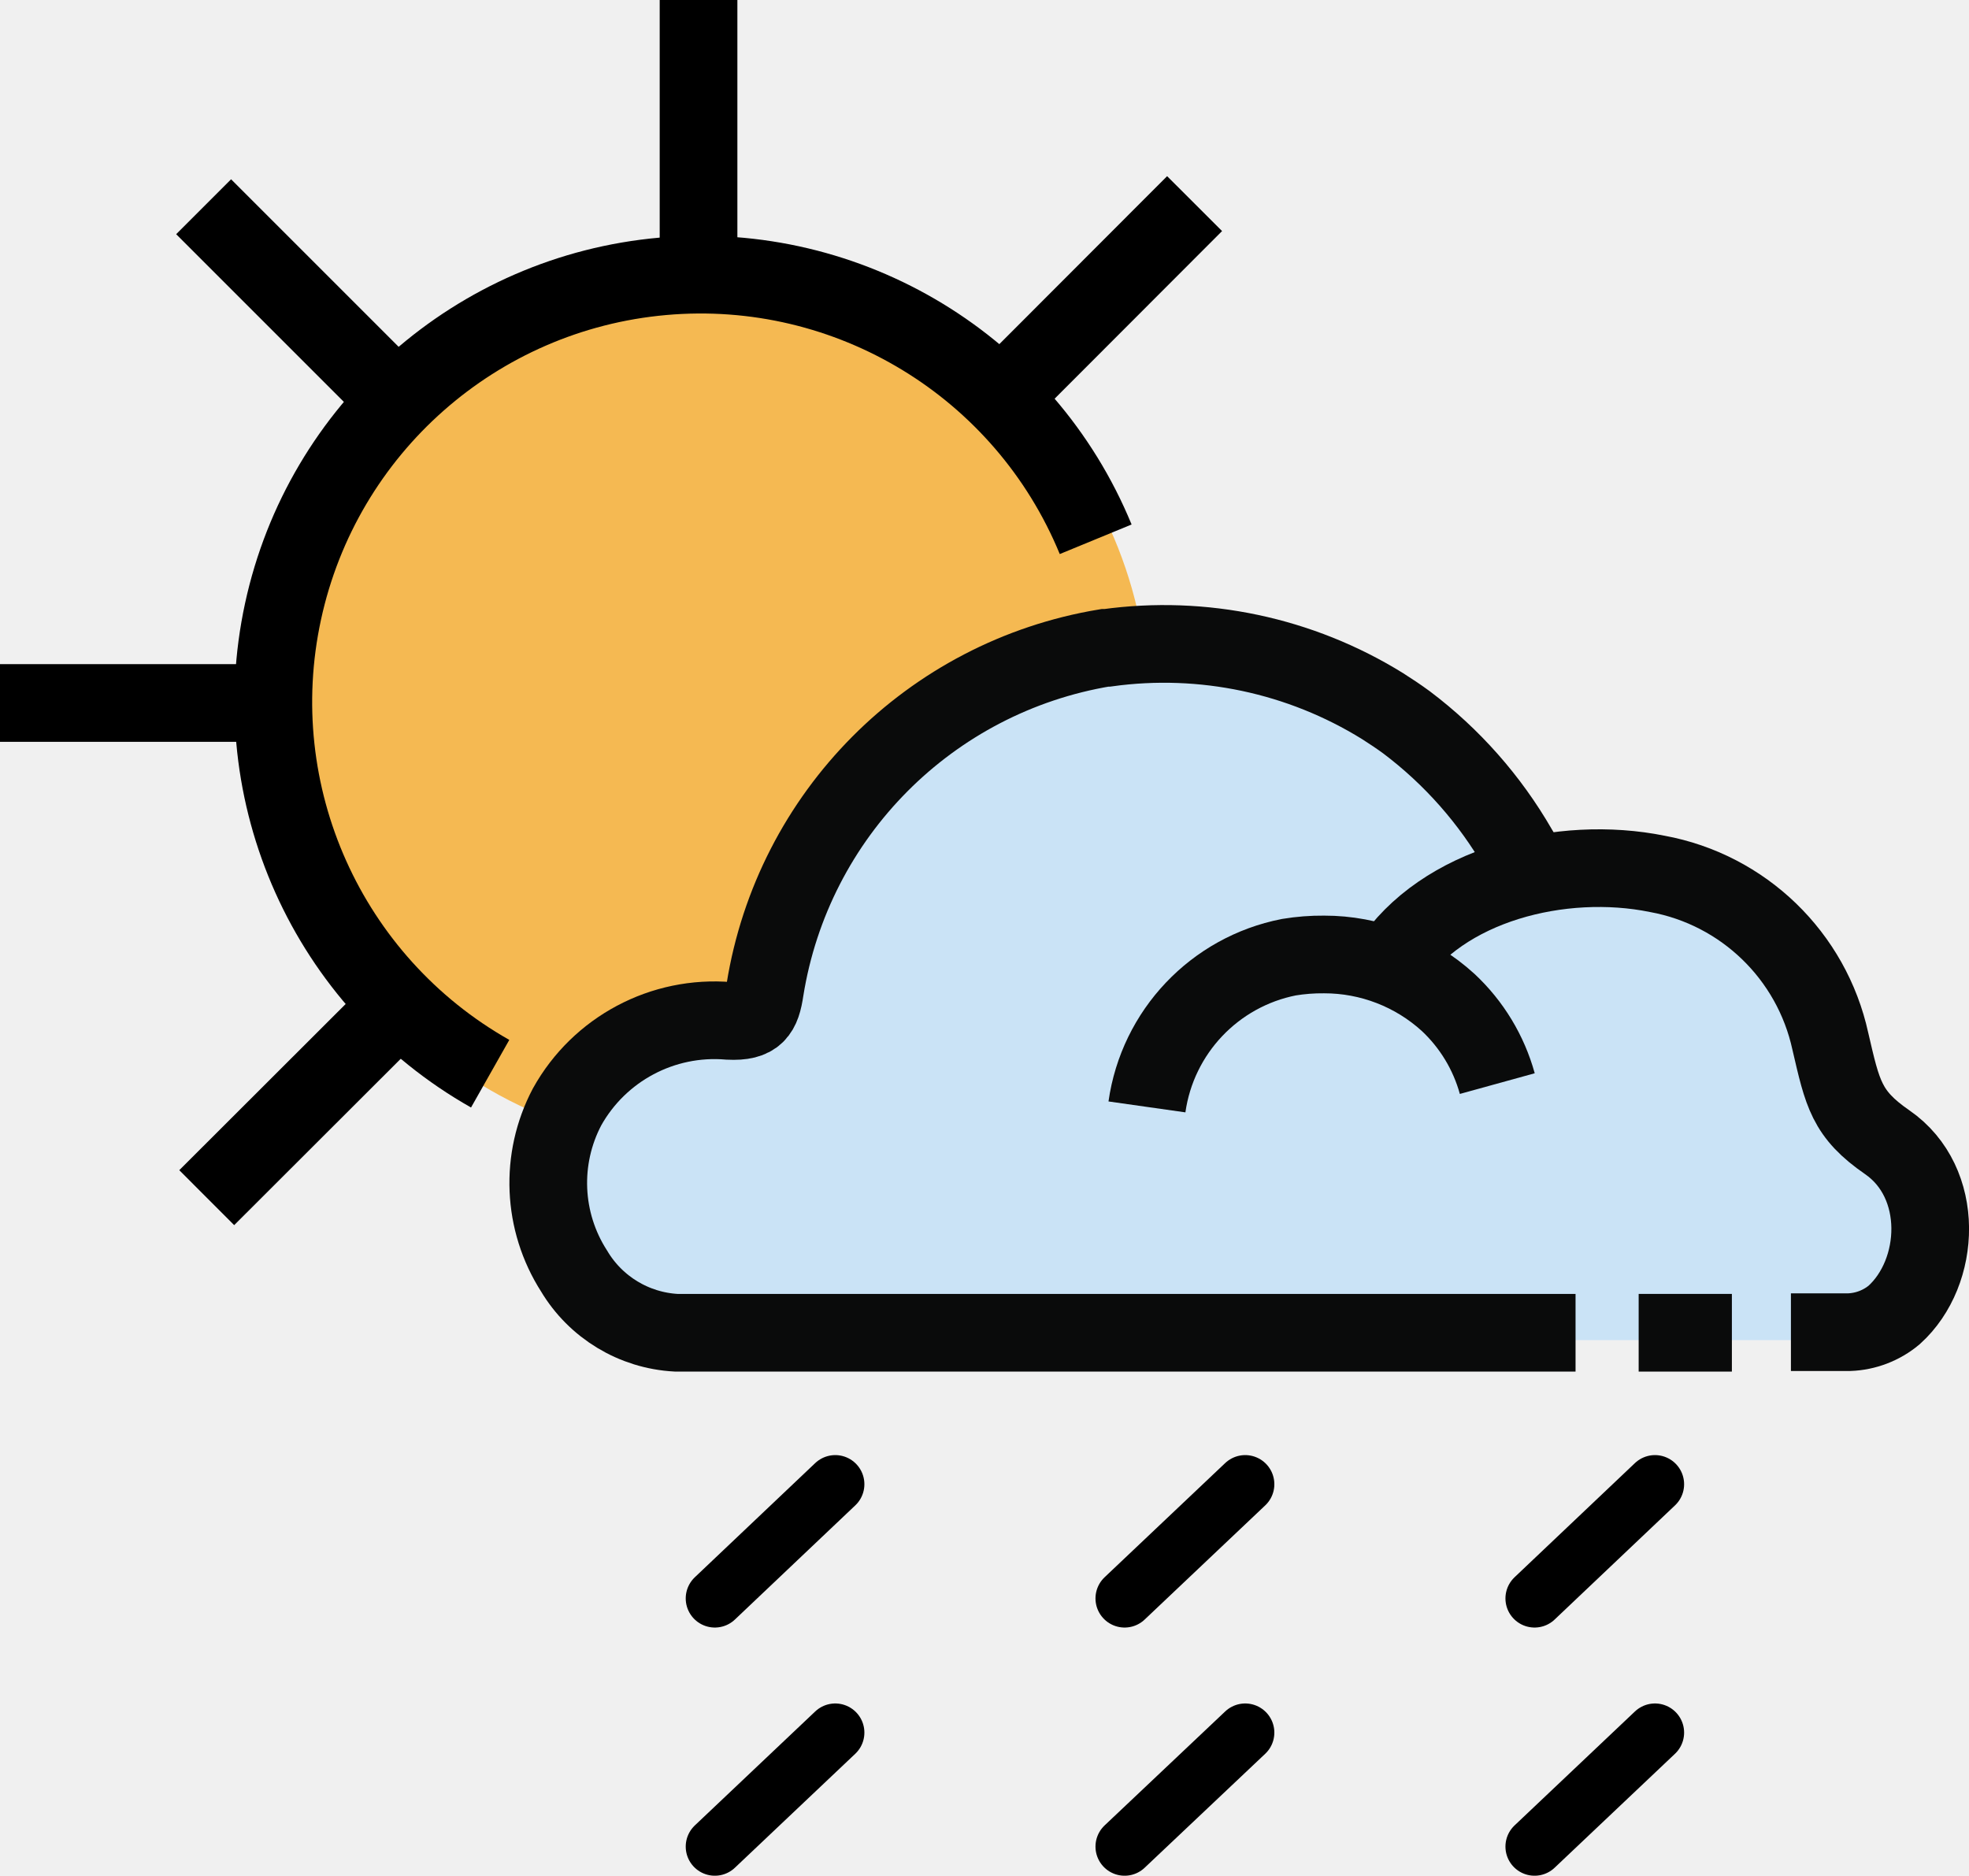
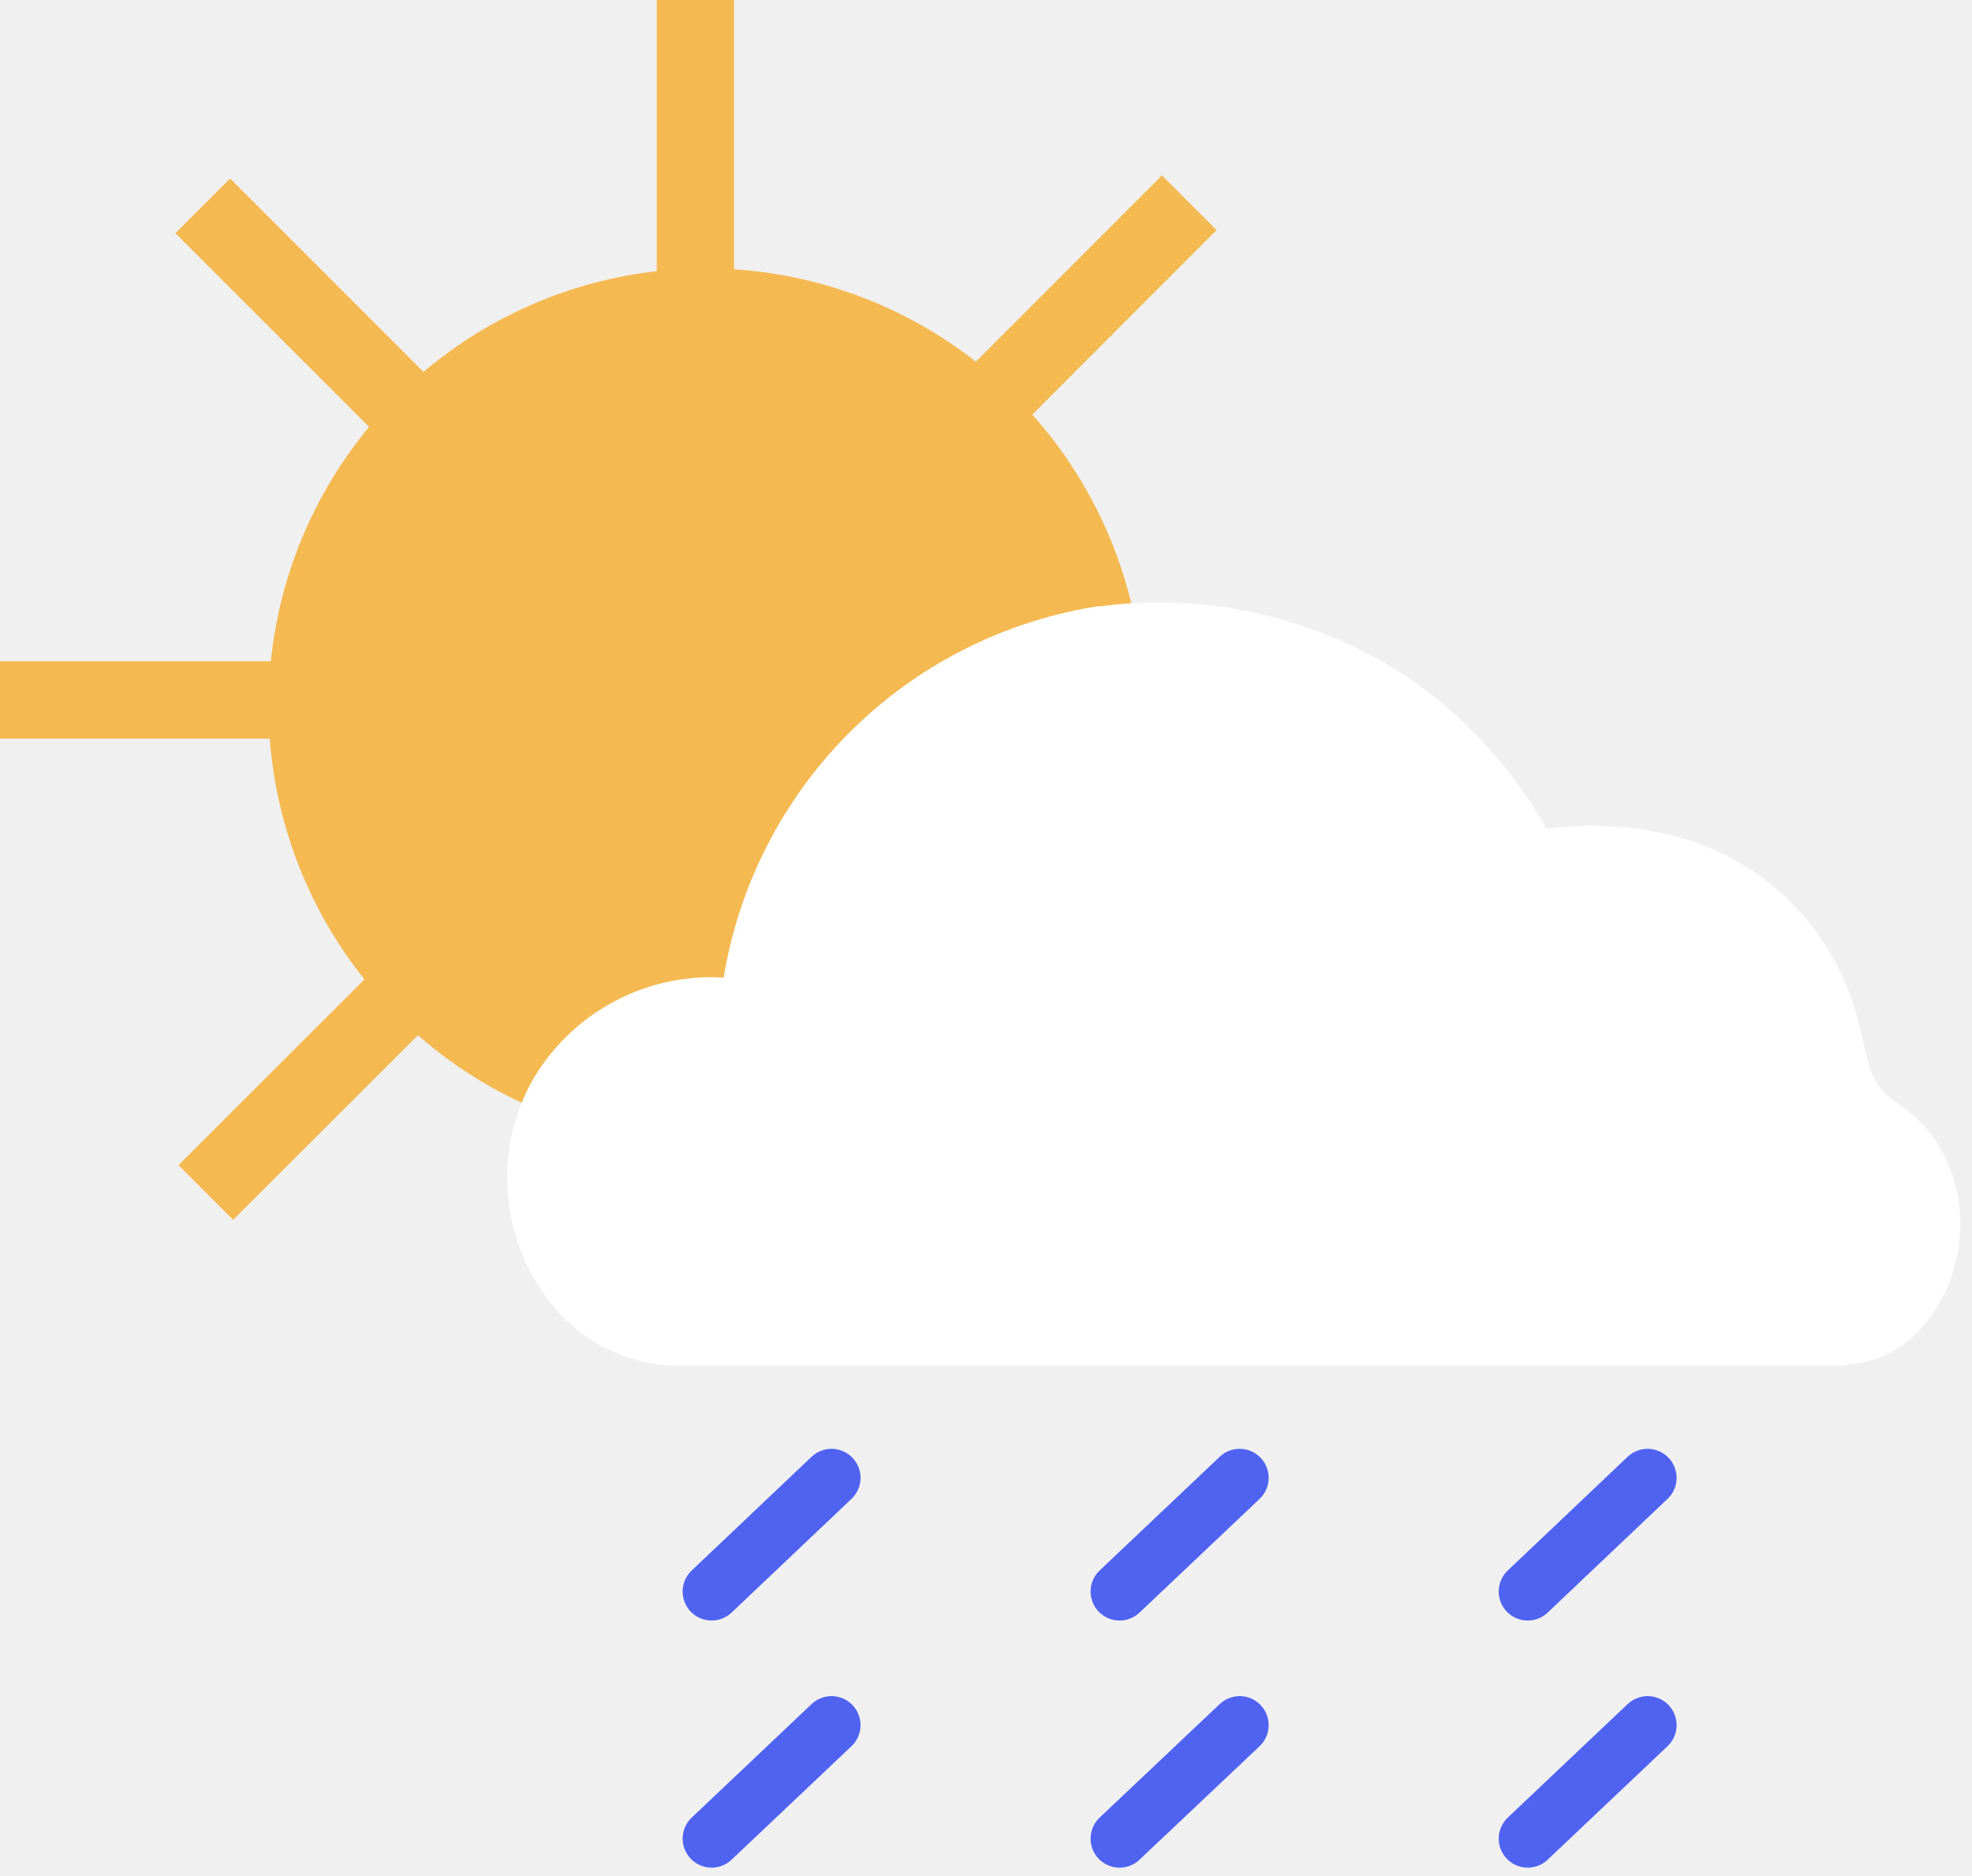
- <svg xmlns="http://www.w3.org/2000/svg" viewBox="0 0 101.39 96.59">
+ <svg xmlns="http://www.w3.org/2000/svg" width="102" height="97" viewBox="0 0 102 97" fill="none">
+   <g clip-path="url(#clip0_3428_1206)">
+     <path d="M36.52 13.88C32.044 13.88 27.668 15.207 23.947 17.694C20.225 20.181 17.324 23.716 15.612 27.852C13.899 31.988 13.452 36.538 14.326 40.928C15.2 45.319 17.356 49.351 20.522 52.515C23.688 55.68 27.721 57.834 32.111 58.706C36.502 59.578 41.052 59.129 45.187 57.414C49.322 55.7 52.856 52.798 55.341 49.075C57.827 45.352 59.152 40.976 59.15 36.5C59.142 30.501 56.755 24.751 52.513 20.51C48.27 16.27 42.519 13.885 36.52 13.88V13.88Z" fill="#F5B952" />
+     <path d="M81.1 69H34.7C33.628 68.94 32.586 68.618 31.668 68.062C30.749 67.506 29.98 66.733 29.43 65.81C28.62 64.551 28.16 63.099 28.096 61.604C28.033 60.108 28.369 58.623 29.07 57.3C29.889 55.837 31.112 54.641 32.593 53.855C34.074 53.07 35.75 52.728 37.42 52.87C38.82 52.94 39.11 52.43 39.28 51.27C39.992 46.869 42.068 42.802 45.215 39.644C48.362 36.486 52.421 34.397 56.82 33.67H56.93C61.872 32.988 66.896 34.049 71.14 36.67C71.55 36.93 71.97 37.21 72.38 37.52C74.713 39.275 76.671 41.478 78.14 44L78.81 45.14" fill="white" />
+     <path d="M59 57.29C59.266 55.401 60.113 53.641 61.425 52.255C62.737 50.87 64.448 49.928 66.32 49.56C66.919 49.467 67.524 49.42 68.13 49.42C70.498 49.418 72.781 50.303 74.53 51.9C75.754 53.046 76.634 54.511 77.07 56.13" fill="white" />
+     <path d="M71.52 50C74.21 45.86 80.38 44.33 85.31 45.35C87.488 45.745 89.5 46.778 91.09 48.318C92.68 49.858 93.776 51.836 94.24 54C94.87 56.72 95.07 57.76 97.18 59.22C100.18 61.29 99.96 65.92 97.53 68.12C96.877 68.666 96.061 68.979 95.21 69.01H79.21" fill="white" />
+     <path d="M85.22 89.22L79.02 95.09" stroke="#5063F0" stroke-width="3" stroke-miterlimit="10" stroke-linecap="round" />
+     <path d="M43.01 89.22L36.81 95.09" stroke="#5063F0" stroke-width="3" stroke-miterlimit="10" stroke-linecap="round" />
+     <path d="M64.12 89.22L57.91 95.09" stroke="#5063F0" stroke-width="3" stroke-miterlimit="10" stroke-linecap="round" />
+     <path d="M85.22 76.43L79.02 82.31" stroke="#5063F0" stroke-width="3" stroke-miterlimit="10" stroke-linecap="round" />
+     <path d="M43.01 76.43L36.81 82.31" stroke="#5063F0" stroke-width="3" stroke-miterlimit="10" stroke-linecap="round" />
+     <path d="M64.12 76.43L57.91 82.31" stroke="#5063F0" stroke-width="3" stroke-miterlimit="10" stroke-linecap="round" />
+     <path d="M35.97 14.01V2" stroke="#F5B952" stroke-width="4" stroke-miterlimit="10" stroke-linecap="square" />
+     <path d="M14.01 36.2H2" stroke="#F5B952" stroke-width="4" stroke-miterlimit="10" stroke-linecap="square" />
+     <path d="M20.4 20.56L11.9 12.06" stroke="#F5B952" stroke-width="4" stroke-miterlimit="10" stroke-linecap="square" />
+     <path d="M51.61 20.4L60.1 11.9" stroke="#F5B952" stroke-width="4" stroke-miterlimit="10" stroke-linecap="square" />
+     <path d="M20.56 51.77L12.06 60.26" stroke="#F5B952" stroke-width="4" stroke-miterlimit="10" stroke-linecap="square" />
+     <path d="M95.5 68.63H34.82C33.75 68.572 32.71 68.252 31.793 67.698C30.875 67.143 30.108 66.371 29.56 65.45C28.758 64.199 28.302 62.758 28.239 61.273C28.176 59.789 28.508 58.314 29.2 57C30.015 55.538 31.234 54.342 32.712 53.556C34.189 52.77 35.862 52.428 37.53 52.57C38.93 52.64 39.22 52.13 39.39 50.97C40.095 46.57 42.165 42.502 45.307 39.343C48.449 36.183 52.504 34.09 56.9 33.36H57.01C61.942 32.678 66.957 33.739 71.19 36.36C71.6 36.62 72.02 36.9 72.43 37.2C74.765 38.961 76.721 41.175 78.18 43.71L78.85 44.84" fill="white" />
+     <path d="M95.5 68.63H34.82C33.75 68.572 32.71 68.252 31.793 67.698C30.875 67.143 30.108 66.371 29.56 65.45C28.758 64.199 28.302 62.758 28.239 61.273C28.176 59.789 28.508 58.314 29.2 57C30.015 55.538 31.234 54.342 32.712 53.556C34.189 52.77 35.862 52.428 37.53 52.57C38.93 52.64 39.22 52.13 39.39 50.97C40.095 46.57 42.165 42.502 45.307 39.343C48.449 36.183 52.504 34.09 56.9 33.36H57.01C61.942 32.678 66.957 33.739 71.19 36.36C71.6 36.62 72.02 36.9 72.43 37.2C74.765 38.961 76.721 41.175 78.18 43.71L78.85 44.84" stroke="white" stroke-width="4" stroke-miterlimit="10" />
+     <path d="M59.06 57C59.327 55.115 60.175 53.36 61.485 51.979C62.795 50.597 64.502 49.657 66.37 49.29C66.968 49.191 67.574 49.145 68.18 49.15C70.544 49.147 72.823 50.028 74.57 51.62C75.783 52.754 76.658 54.2 77.1 55.8" fill="white" />
+     <path d="M59.06 57C59.327 55.115 60.175 53.36 61.485 51.979C62.795 50.597 64.502 49.657 66.37 49.29C66.968 49.191 67.574 49.145 68.18 49.15C70.544 49.147 72.823 50.028 74.57 51.62C75.783 52.754 76.658 54.2 77.1 55.8" stroke="white" stroke-width="4" stroke-miterlimit="10" />
+     <path d="M71.57 49.67C74.25 45.54 80.41 44 85.34 45C87.509 45.399 89.512 46.43 91.098 47.963C92.683 49.497 93.78 51.465 94.25 53.62C94.88 56.33 95.08 57.37 97.18 58.82C100.18 60.89 99.96 65.52 97.54 67.71C96.887 68.256 96.071 68.569 95.22 68.6H92.22" fill="white" />
+     <path d="M71.57 49.67C74.25 45.54 80.41 44 85.34 45C87.509 45.399 89.512 46.43 91.098 47.963C92.683 49.497 93.78 51.465 94.25 53.62C94.88 56.33 95.08 57.37 97.18 58.82C100.18 60.89 99.96 65.52 97.54 67.71C96.887 68.256 96.071 68.569 95.22 68.6H92.22" stroke="white" stroke-width="4" stroke-miterlimit="10" />
+   </g>
  <defs>
-     <style>.cls-1{fill:#f5b952;}.cls-2{fill:#cae3f6;}.cls-3,.cls-4,.cls-5,.cls-6{fill:none;stroke-miterlimit:10;}.cls-3,.cls-4,.cls-5{stroke:#000;}.cls-3{stroke-linecap:round;stroke-width:3px;}.cls-4,.cls-5,.cls-6{stroke-width:4px;}.cls-5{stroke-linecap:square;}.cls-6{stroke:#0a0b0b;}</style>
+     <clipPath id="clip0_3428_1206">
+       <rect width="101.39" height="96.59" fill="white" />
+     </clipPath>
  </defs>
-   <g id="Layer_2" data-name="Layer 2">
-     <g id="Layer_1-2" data-name="Layer 1">
-       <path class="cls-1" d="M36.52,13.88A22.63,22.63,0,1,0,59.15,36.5,22.65,22.65,0,0,0,36.52,13.88Z" />
-       <path class="cls-2" d="M81.1,69H34.7a6.56,6.56,0,0,1-5.27-3.19,8.43,8.43,0,0,1-.36-8.51,8.72,8.72,0,0,1,8.35-4.43c1.4.07,1.69-.44,1.86-1.6a21.28,21.28,0,0,1,17.54-17.6l.11,0a21.46,21.46,0,0,1,14.21,3c.41.26.83.54,1.24.85A21.91,21.91,0,0,1,78.14,44l.67,1.14" />
-       <path class="cls-2" d="M59,57.29a9.18,9.18,0,0,1,7.32-7.73,11.75,11.75,0,0,1,1.81-.14,9.48,9.48,0,0,1,6.4,2.48,9,9,0,0,1,2.54,4.23" />
-       <path class="cls-2" d="M71.52,50c2.69-4.14,8.86-5.67,13.79-4.65A11.17,11.17,0,0,1,94.24,54c.63,2.72.83,3.76,2.94,5.22,3,2.07,2.78,6.7.35,8.9a3.83,3.83,0,0,1-2.32.89h-16" />
-       <line class="cls-2" x1="84.35" y1="68.99" x2="89.16" y2="68.99" />
-       <line class="cls-3" x1="85.22" y1="89.22" x2="79.02" y2="95.09" />
-       <line class="cls-3" x1="43.01" y1="89.22" x2="36.81" y2="95.09" />
-       <line class="cls-3" x1="64.12" y1="89.22" x2="57.91" y2="95.09" />
-       <line class="cls-3" x1="85.22" y1="76.43" x2="79.02" y2="82.31" />
-       <line class="cls-3" x1="43.01" y1="76.43" x2="36.81" y2="82.31" />
-       <line class="cls-3" x1="64.12" y1="76.43" x2="57.91" y2="82.31" />
-       <path class="cls-4" d="M56.42,27.77A22,22,0,1,0,25.24,55.29" />
-       <line class="cls-5" x1="35.97" y1="14.01" x2="35.97" y2="2" />
-       <line class="cls-5" x1="14.01" y1="36.2" x2="2" y2="36.2" />
-       <line class="cls-5" x1="20.4" y1="20.56" x2="11.9" y2="12.06" />
-       <line class="cls-5" x1="51.61" y1="20.4" x2="60.1" y2="11.9" />
-       <line class="cls-5" x1="20.56" y1="51.77" x2="12.06" y2="60.26" />
-       <path class="cls-6" d="M81.13,68.63H34.82a6.53,6.53,0,0,1-5.26-3.18A8.4,8.4,0,0,1,29.2,57a8.69,8.69,0,0,1,8.33-4.43c1.4.07,1.69-.44,1.86-1.6A21.26,21.26,0,0,1,56.9,33.36l.11,0a21.37,21.37,0,0,1,14.18,3c.41.26.83.54,1.24.84a21.74,21.74,0,0,1,5.75,6.51l.67,1.13" />
-       <path class="cls-6" d="M59.06,57a9.17,9.17,0,0,1,7.31-7.71,10.54,10.54,0,0,1,1.81-.14,9.47,9.47,0,0,1,6.39,2.47A9,9,0,0,1,77.1,55.8" />
-       <path class="cls-6" d="M71.57,49.67C74.25,45.54,80.41,44,85.34,45a11.19,11.19,0,0,1,8.91,8.62c.63,2.71.83,3.75,2.93,5.2,3,2.07,2.78,6.7.36,8.89a3.83,3.83,0,0,1-2.32.89h-3" />
-       <line class="cls-6" x1="84.38" y1="68.63" x2="89.18" y2="68.63" />
-     </g>
-   </g>
</svg>
